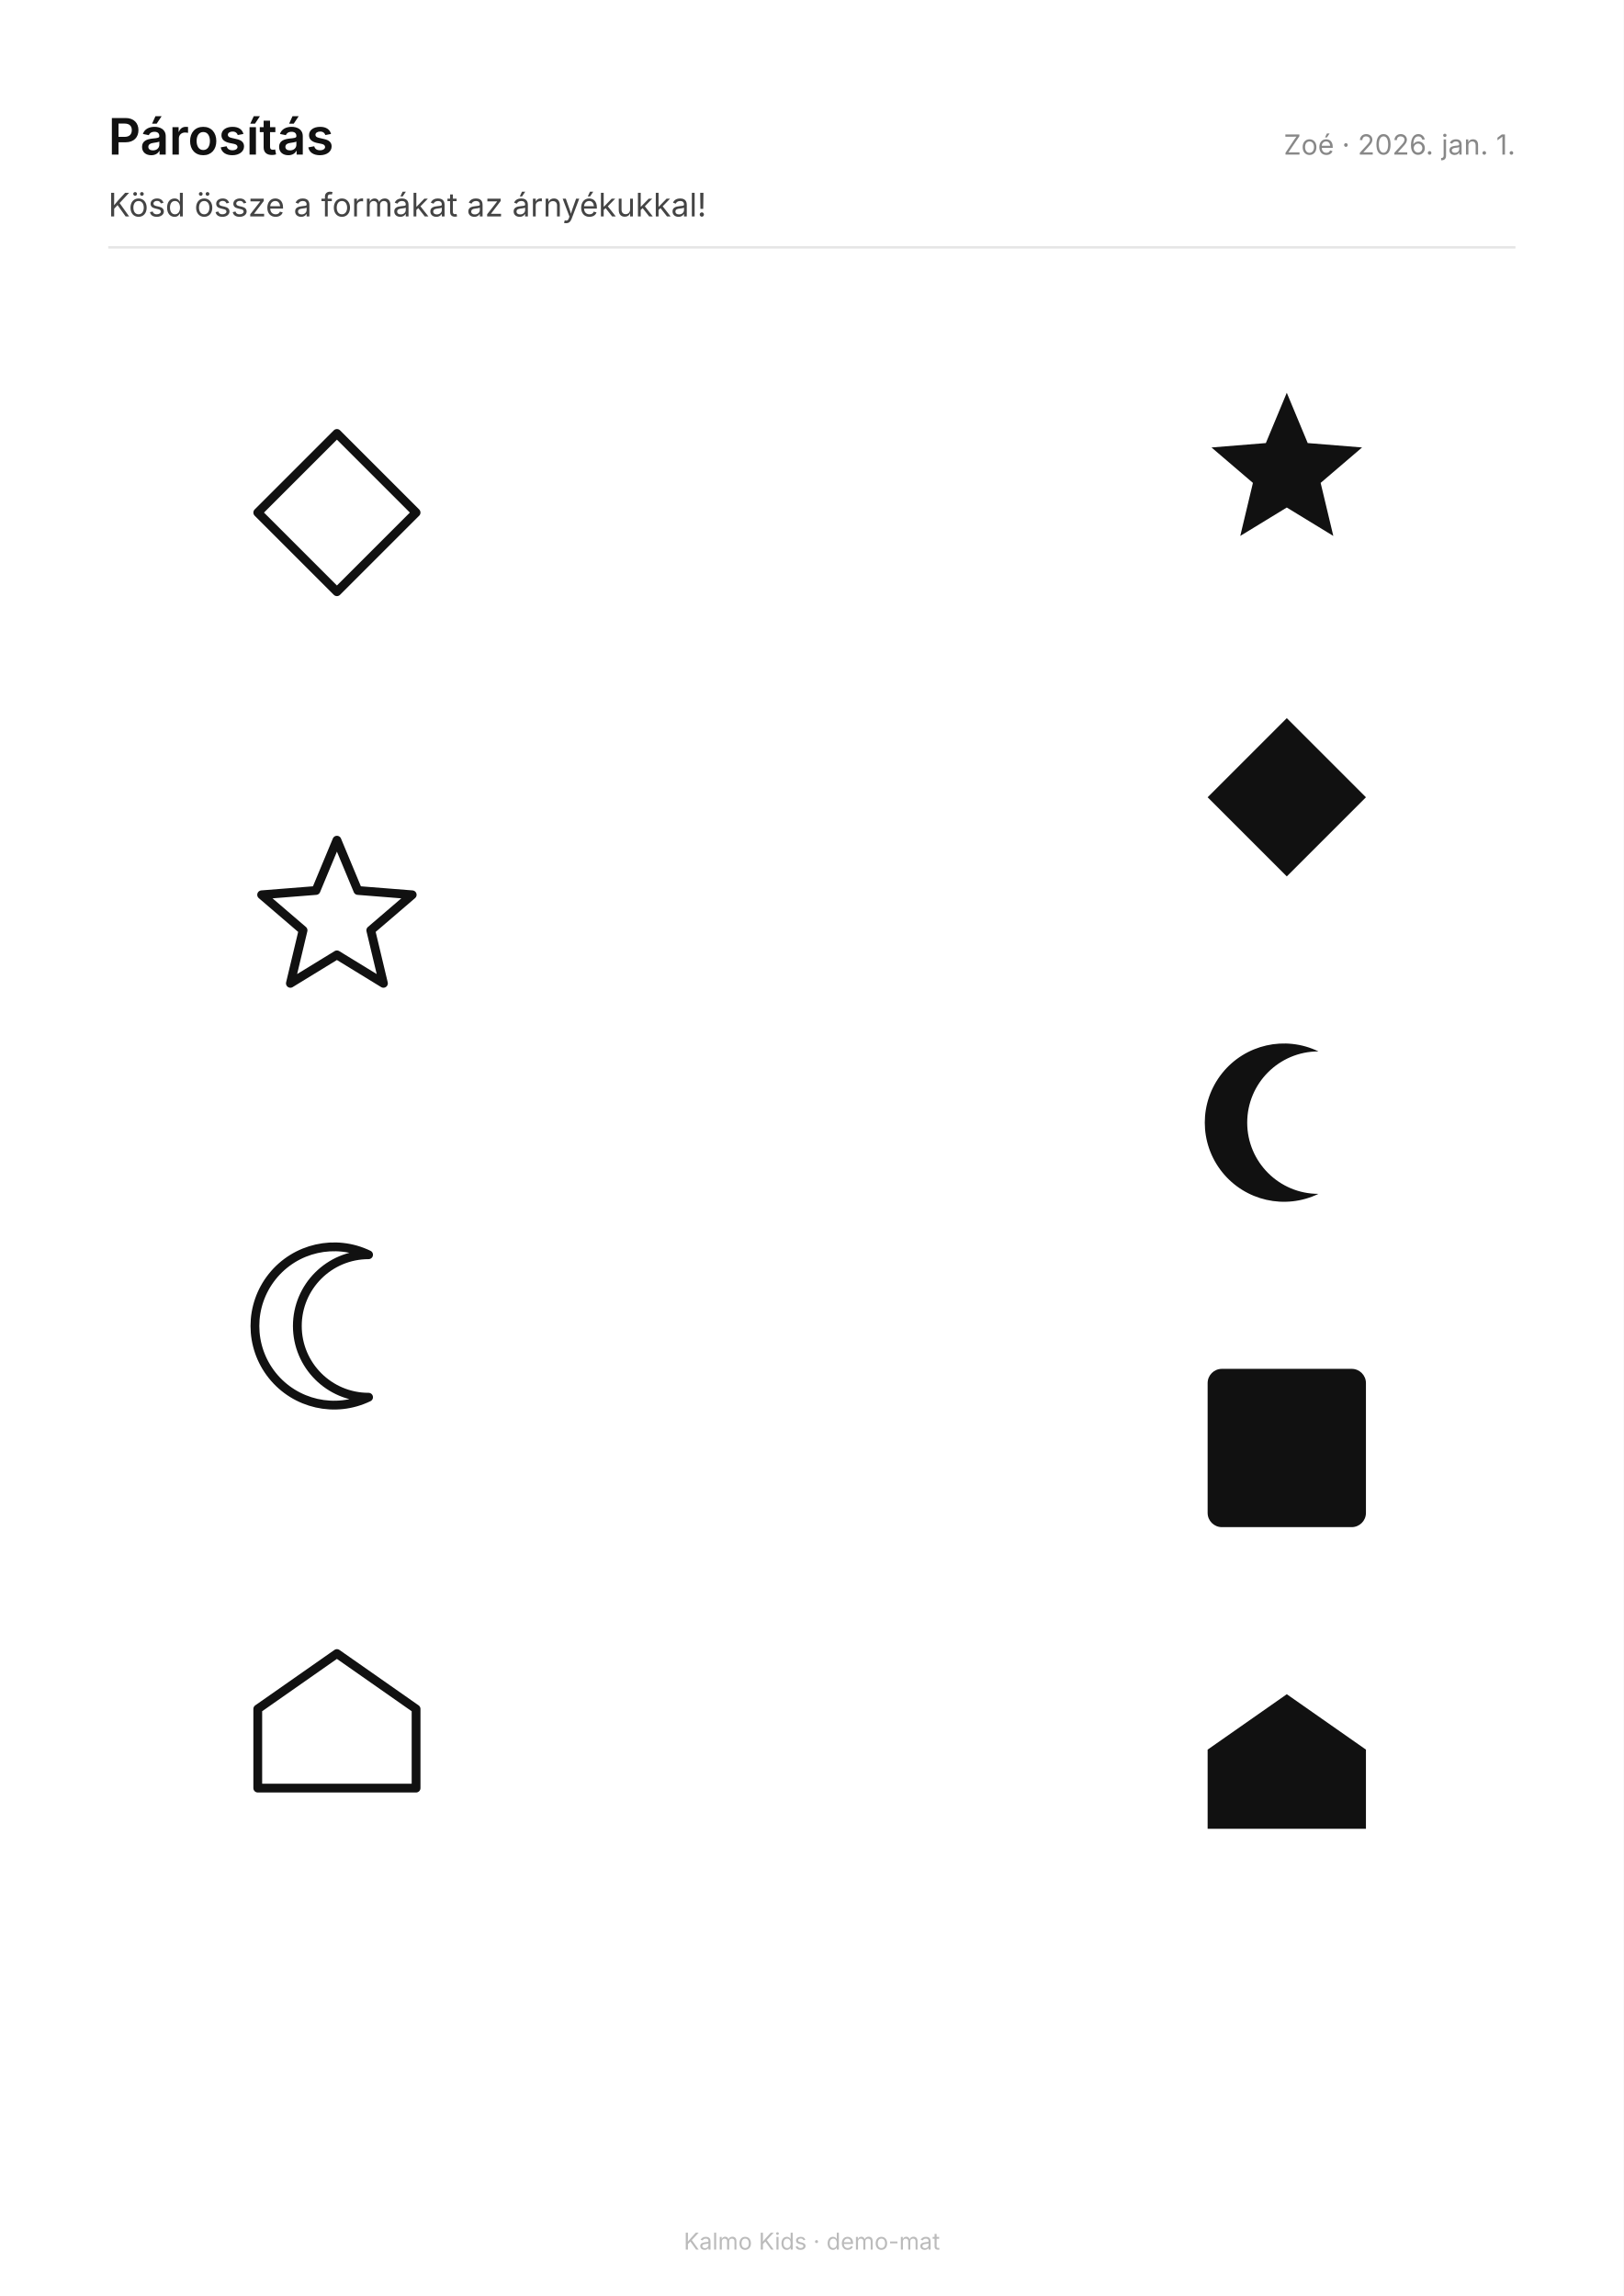
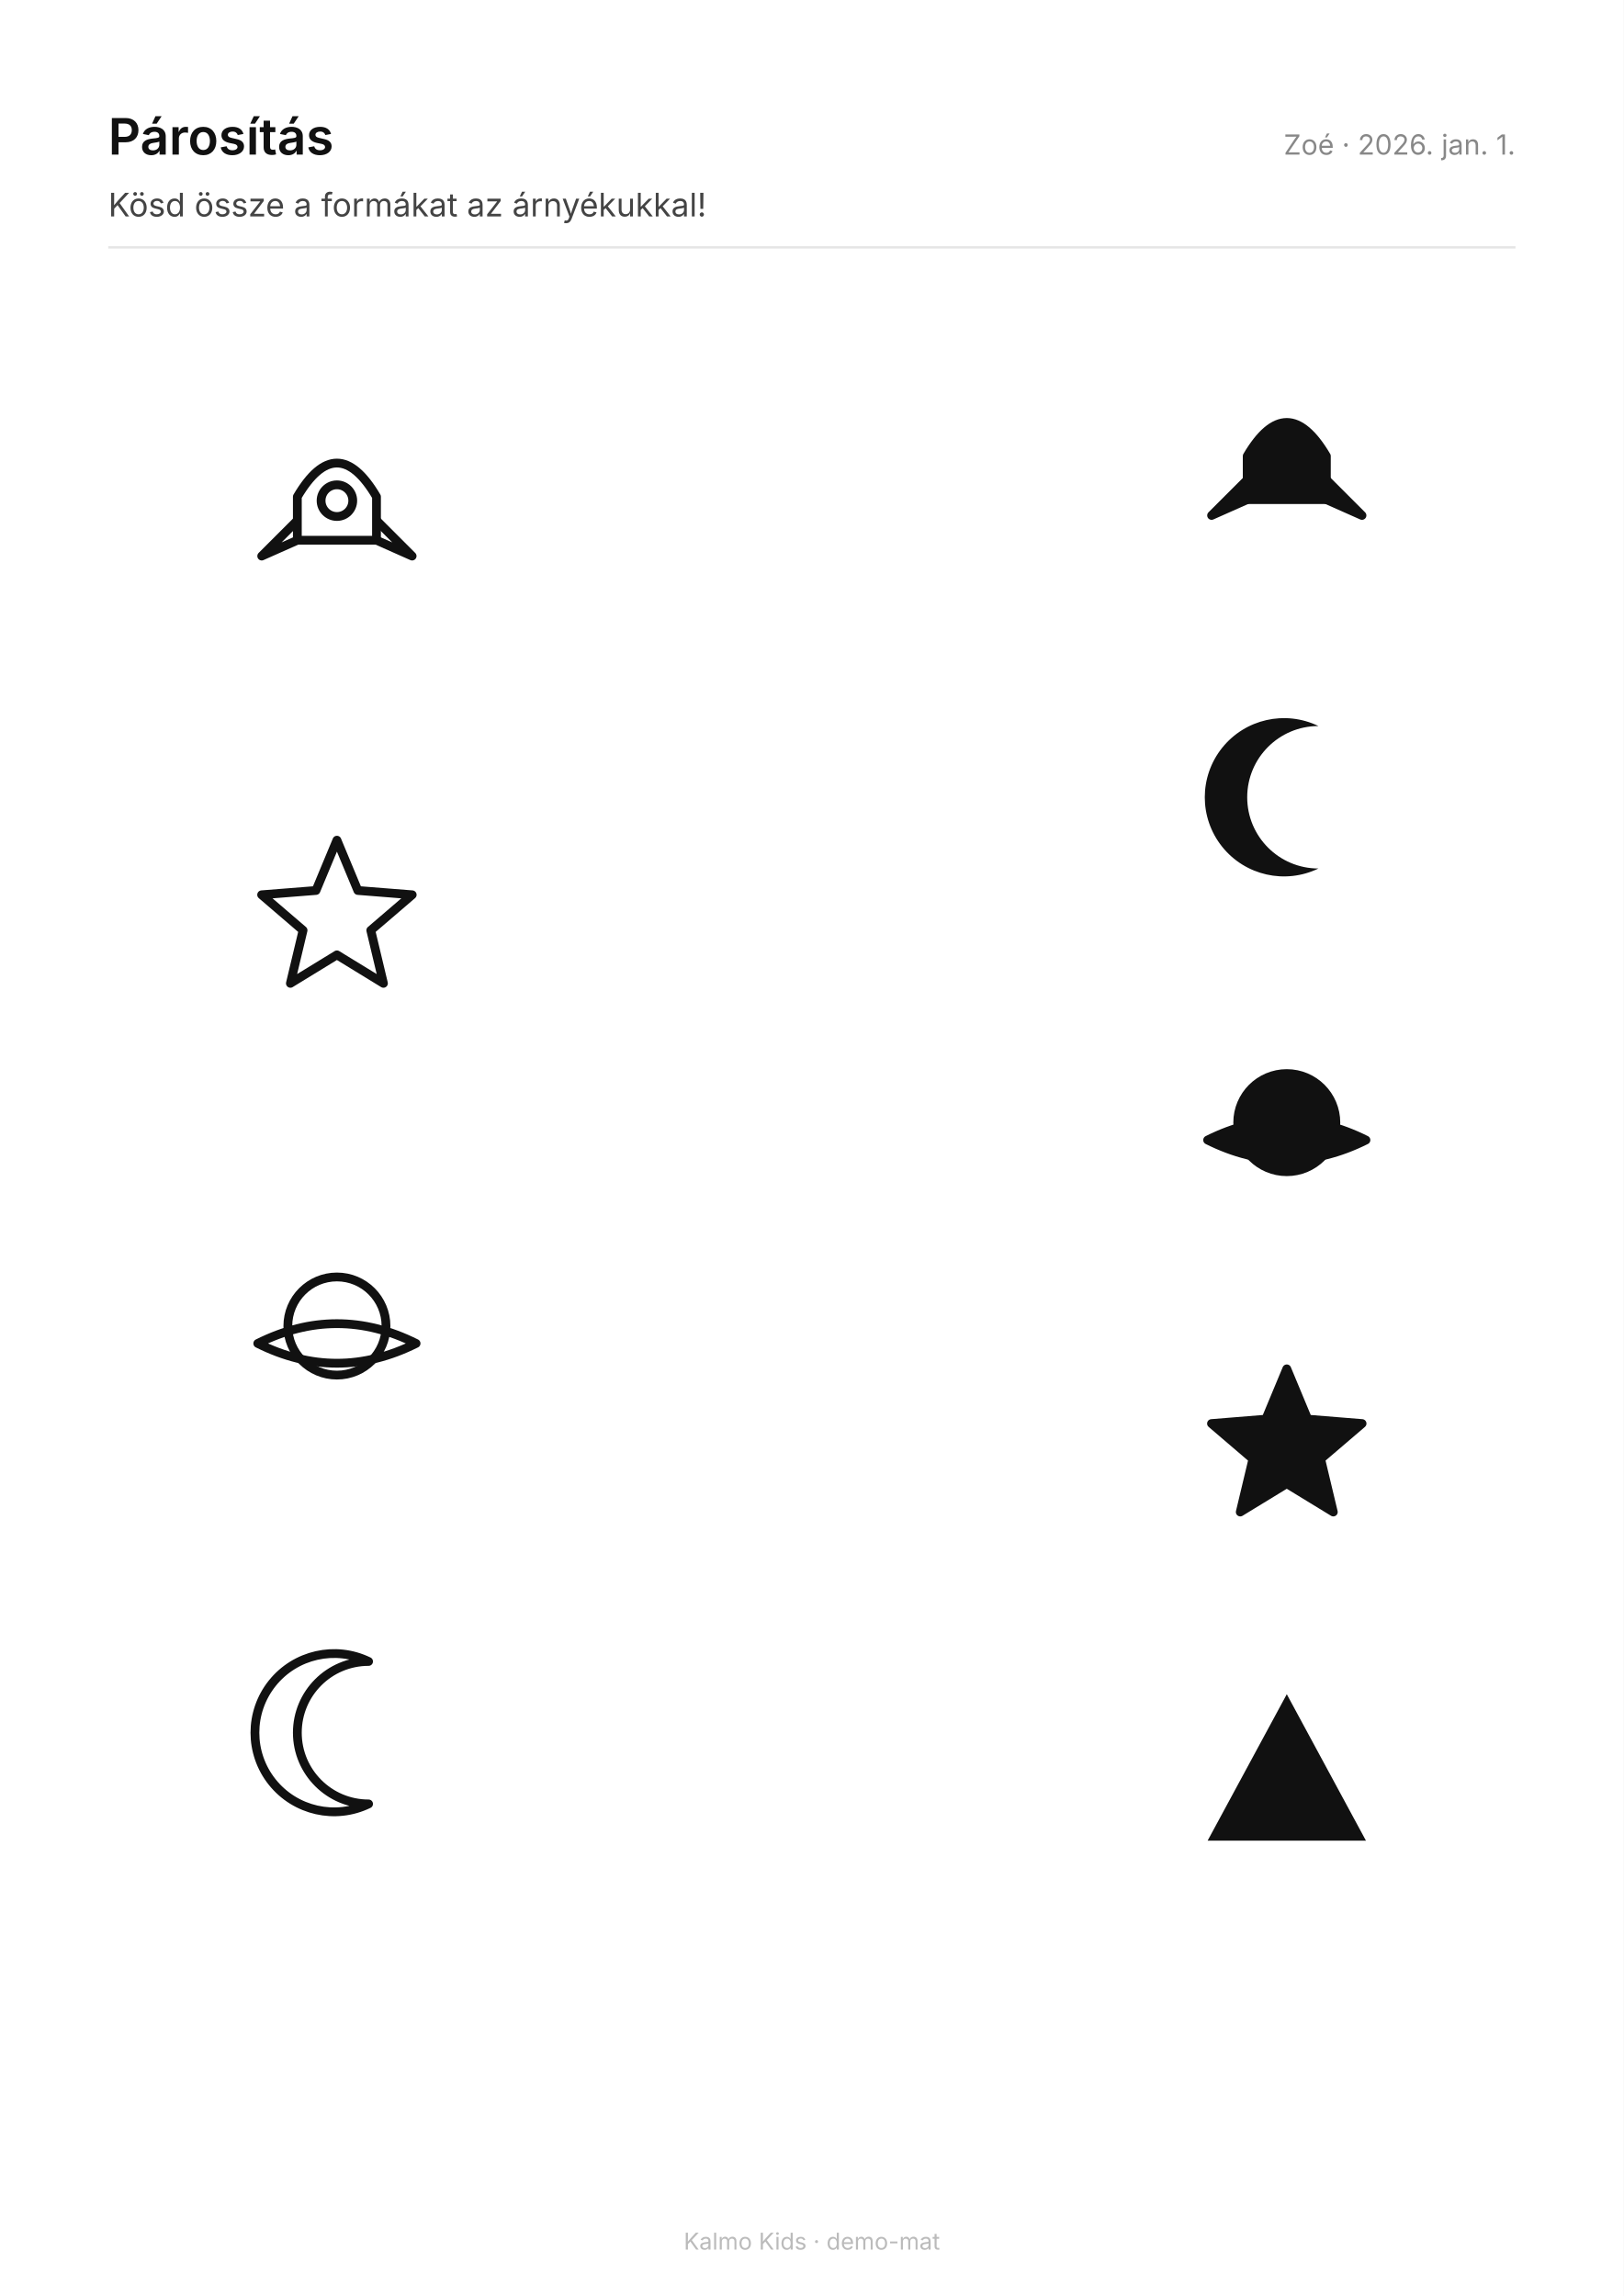
<svg xmlns="http://www.w3.org/2000/svg" width="210mm" height="297mm" viewBox="0 0 210 297" font-family="system-ui, -apple-system, sans-serif">
  <rect width="210" height="297" fill="#fff" />
  <text x="14" y="20" font-size="6.5" font-weight="600" fill="#111">Párosítás</text>
  <text x="196" y="20" font-size="3.6" fill="#888" text-anchor="end">Zoé  ·  2026. jan. 1.</text>
  <text x="14" y="28" font-size="4.2" fill="#444">Kösd össze a formákat az árnyékukkal!</text>
  <line x1="14" y1="32" x2="196" y2="32" stroke="#e5e5e5" stroke-width="0.3" />
  <g transform="translate(14.00 40.00) scale(1.1375)">
    <g>
-       <path d="M 26 14.125 L 35 23.125 L 26 32.125 L 17 23.125 Z" fill="none" stroke="#111" stroke-width="1" stroke-linejoin="round" />
-       <path d="M 26.00,60.38 L 28.38,66.10 L 34.56,66.59 L 29.85,70.63 L 31.29,76.66 L 26.00,73.42 L 20.71,76.66 L 22.15,70.63 L 17.44,66.59 L 23.62,66.10 Z" fill="none" stroke="#111" stroke-width="1" stroke-linejoin="round" />
-       <path d="M 29.6 107.525 A 9 9 0 1 0 29.6 123.725 A 6.48 6.48 0 1 1 29.6 107.525 Z" fill="none" stroke="#111" stroke-width="1" stroke-linejoin="round" />
-       <path d="M 17 168.175 L 17 159.175 L 26 152.875 L 35 159.175 L 35 168.175 Z" fill="none" stroke="#111" stroke-width="1" stroke-linejoin="round" />
-       <path d="M 134.00,9.50 L 136.38,15.22 L 142.56,15.72 L 137.85,19.75 L 139.29,25.78 L 134.00,22.55 L 128.71,25.78 L 130.15,19.75 L 125.44,15.72 L 131.62,15.22 Z" fill="#111" stroke="none" />
-       <path d="M 134 46.5 L 143 55.5 L 134 64.5 L 125 55.5 Z" fill="#111" stroke="none" />
-       <path d="M 137.6 84.4 A 9 9 0 1 0 137.6 100.6 A 6.48 6.48 0 1 1 137.6 84.4 Z" fill="#111" stroke="none" />
-       <rect x="125" y="120.50" width="18" height="18" fill="#111" stroke="none" rx="1.62" />
-       <path d="M 125 172.8 L 125 163.8 L 134 157.5 L 143 163.8 L 143 172.8 Z" fill="#111" stroke="none" />
+       <path d="M 21.50 26.27 L 21.50 21.32 Q 26 13.67 30.50 21.32 L 30.50 26.27 Z" fill="none" stroke="#111" stroke-width="1" stroke-linejoin="round" />
+       <path d="M 21.50 24.02 L 17.45 28.07 L 21.50 26.27 M 30.50 24.02 L 34.55 28.07 L 30.50 26.27" fill="none" stroke="#111" stroke-width="1" stroke-linejoin="round" />
+       <circle cx="26" cy="21.77" r="1.80" fill="none" stroke="#111" stroke-width="1" stroke-linejoin="round" />
+       <path d="M 26,60.38 L 28.38,66.10 L 34.56,66.59 L 29.85,70.63 L 31.29,76.66 L 26,73.42 L 20.71,76.66 L 22.15,70.63 L 17.44,66.59 L 23.62,66.10 Z" fill="none" stroke="#111" stroke-width="1" stroke-linejoin="round" />
+       <circle cx="26" cy="115.63" r="5.58" fill="none" stroke="#111" stroke-width="1" stroke-linejoin="round" />
+       <path d="M 17 117.61 Q 26 122.11 35 117.61 Q 26 113.11 17 117.61 Z" fill="none" stroke="#111" stroke-width="1" stroke-linejoin="round" />
+       <path d="M 29.6 153.775 A 9 9 0 1 0 29.6 169.975 A 6.48 6.48 0 1 1 29.6 153.775 Z" fill="none" stroke="#111" stroke-width="1" stroke-linejoin="round" />
+       <path d="M 129.50 21.65 L 129.50 16.70 Q 134 9.05 138.50 16.70 L 138.50 21.65 Z" fill="#111" stroke="#111" stroke-width="1" stroke-linejoin="round" />
+       <path d="M 129.50 19.40 L 125.45 23.45 L 129.50 21.65 M 138.50 19.40 L 142.55 23.45 L 138.50 21.65" fill="#111" stroke="#111" stroke-width="1" stroke-linejoin="round" />
+       <circle cx="134" cy="17.15" r="1.80" fill="#111" stroke="#111" stroke-width="1" stroke-linejoin="round" />
+       <path d="M 137.6 47.4 A 9 9 0 1 0 137.6 63.6 A 6.48 6.48 0 1 1 137.6 47.4 Z" fill="#111" stroke="none" />
+       <circle cx="134" cy="92.50" r="5.58" fill="#111" stroke="#111" stroke-width="1" stroke-linejoin="round" />
+       <path d="M 125 94.48 Q 134 98.98 143 94.48 Q 134 89.98 125 94.48 Z" fill="#111" stroke="#111" stroke-width="1" stroke-linejoin="round" />
+       <path d="M 134,120.50 L 136.38,126.22 L 142.56,126.72 L 137.85,130.75 L 139.29,136.78 L 134,133.55 L 128.71,136.78 L 130.15,130.75 L 125.44,126.72 L 131.62,126.22 Z" fill="#111" stroke="#111" stroke-width="1" stroke-linejoin="round" />
+       <path d="M 134 157.5 L 143 174.15 L 125 174.15 Z" fill="#111" stroke="none" />
    </g>
  </g>
  <text x="105" y="291" font-size="3" fill="#bbb" text-anchor="middle">Kalmo Kids · demo-mat</text>
</svg>
